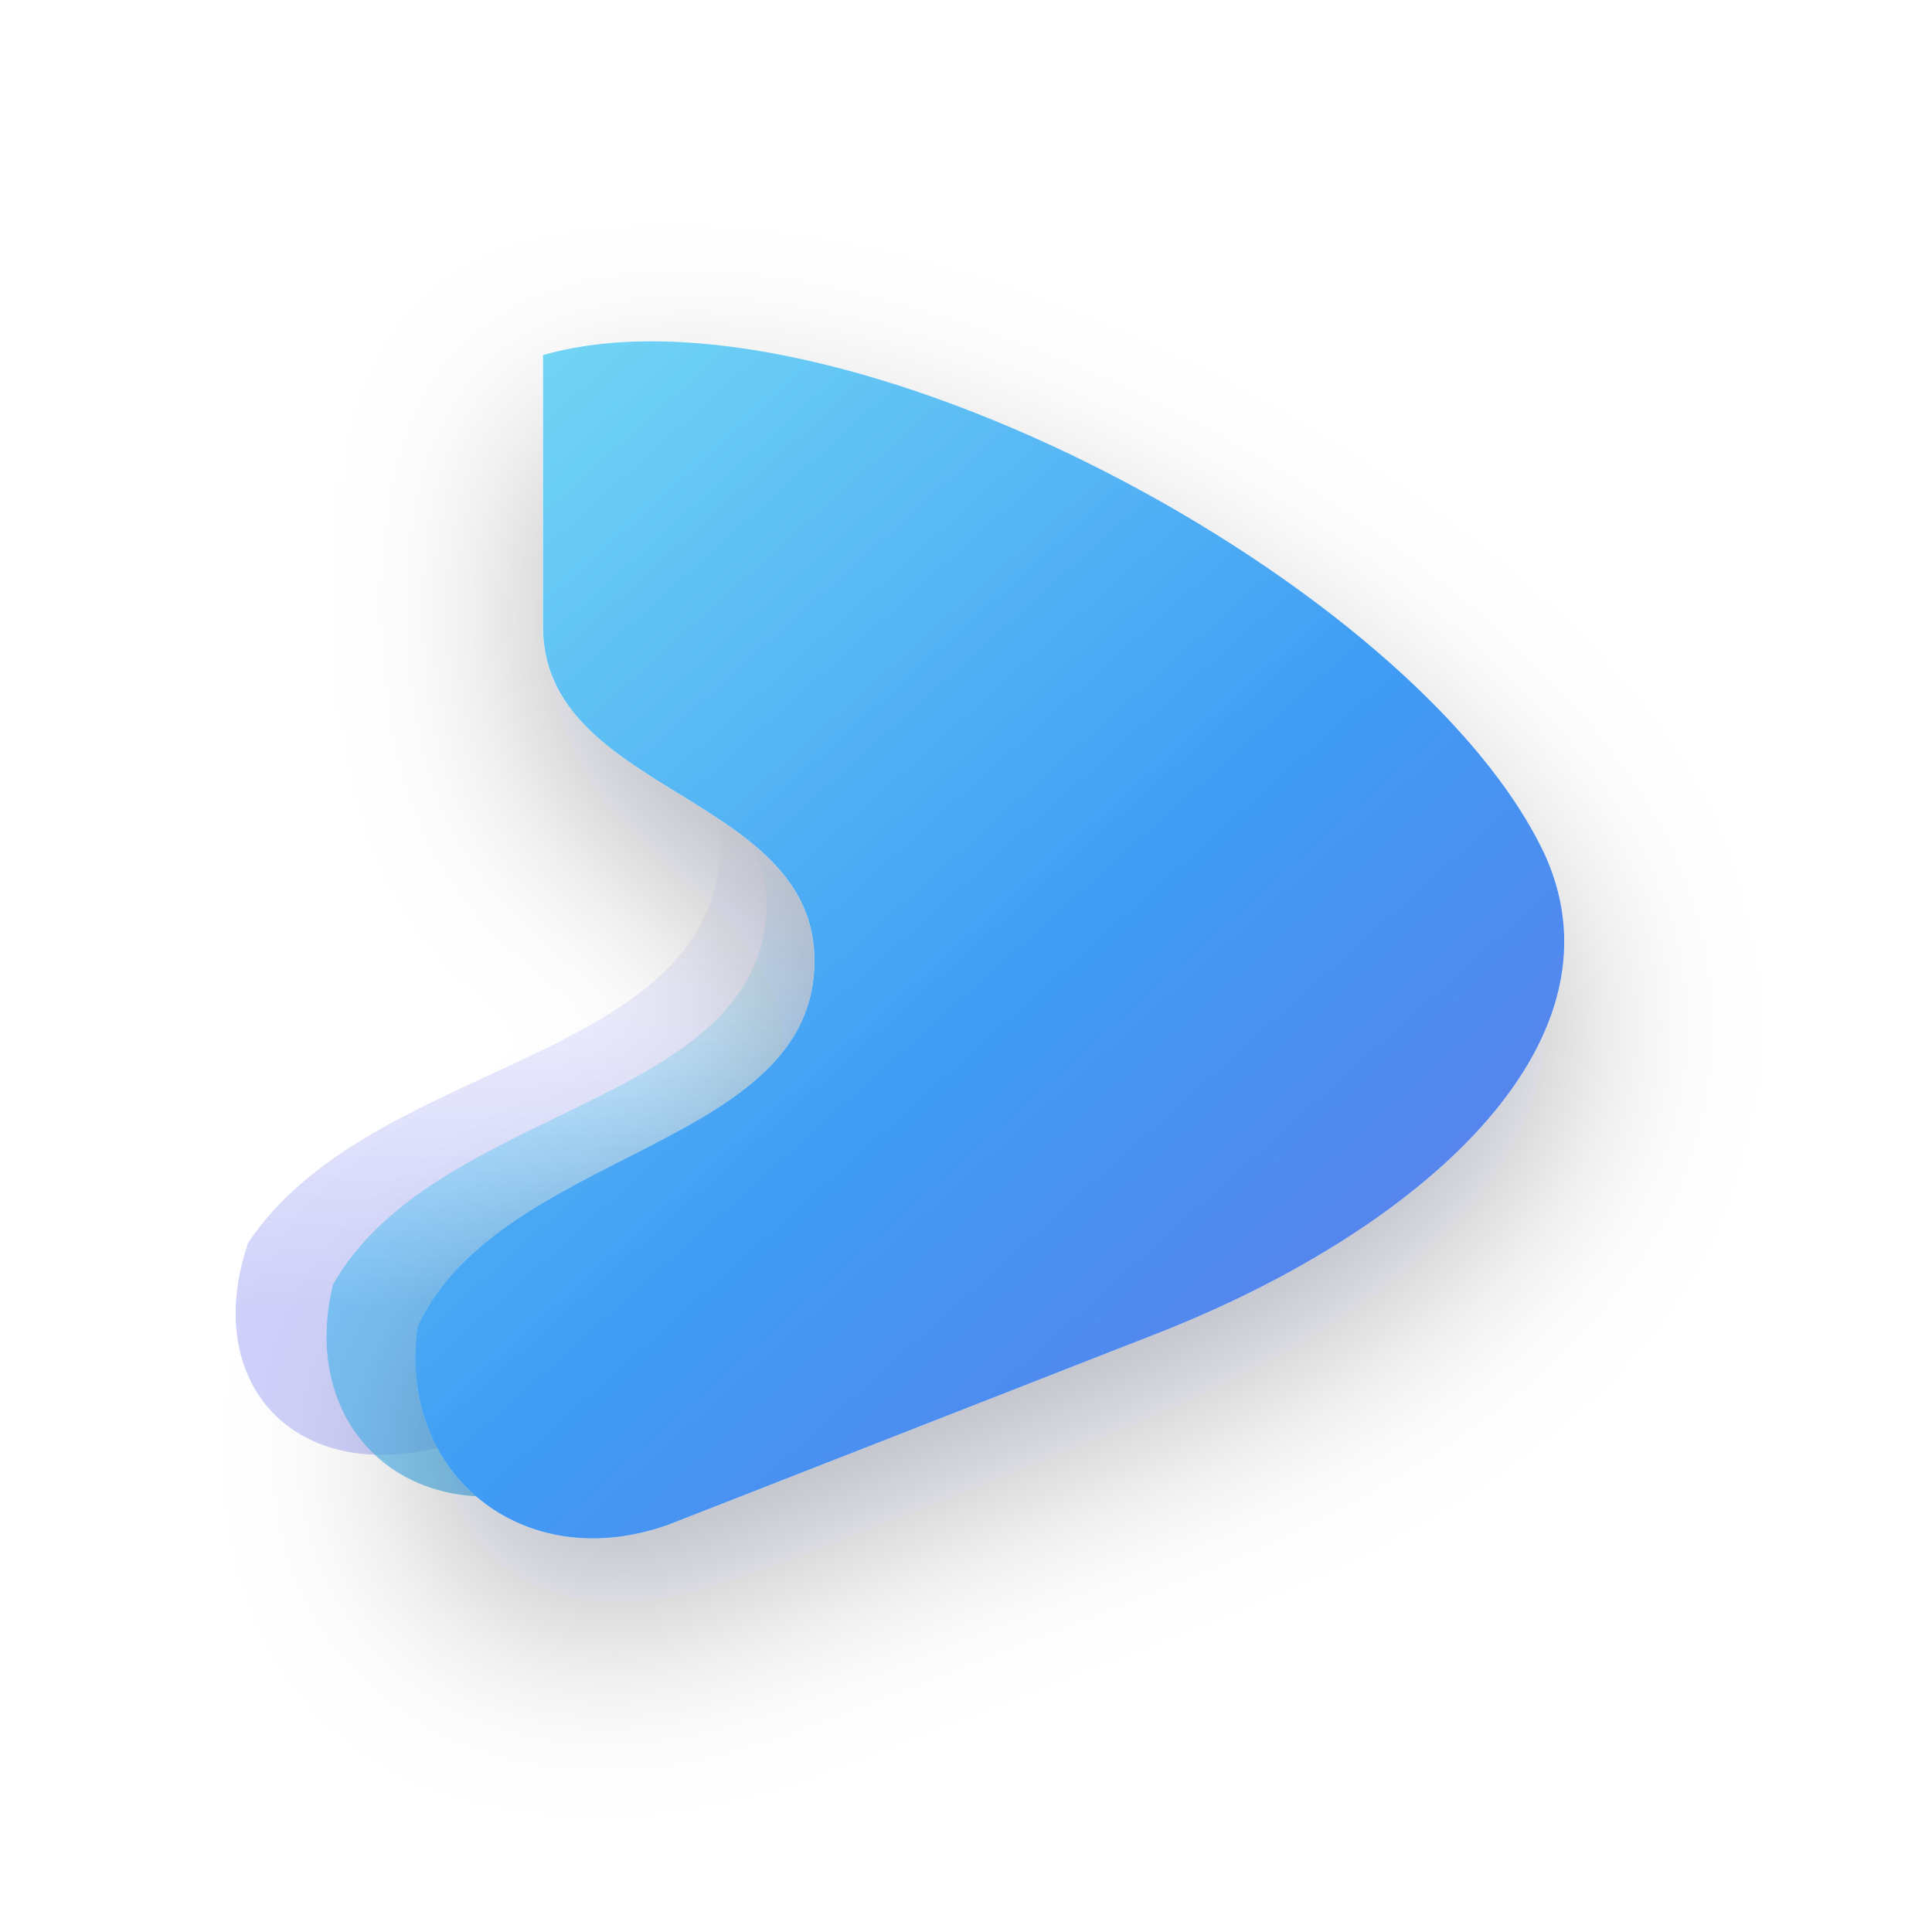
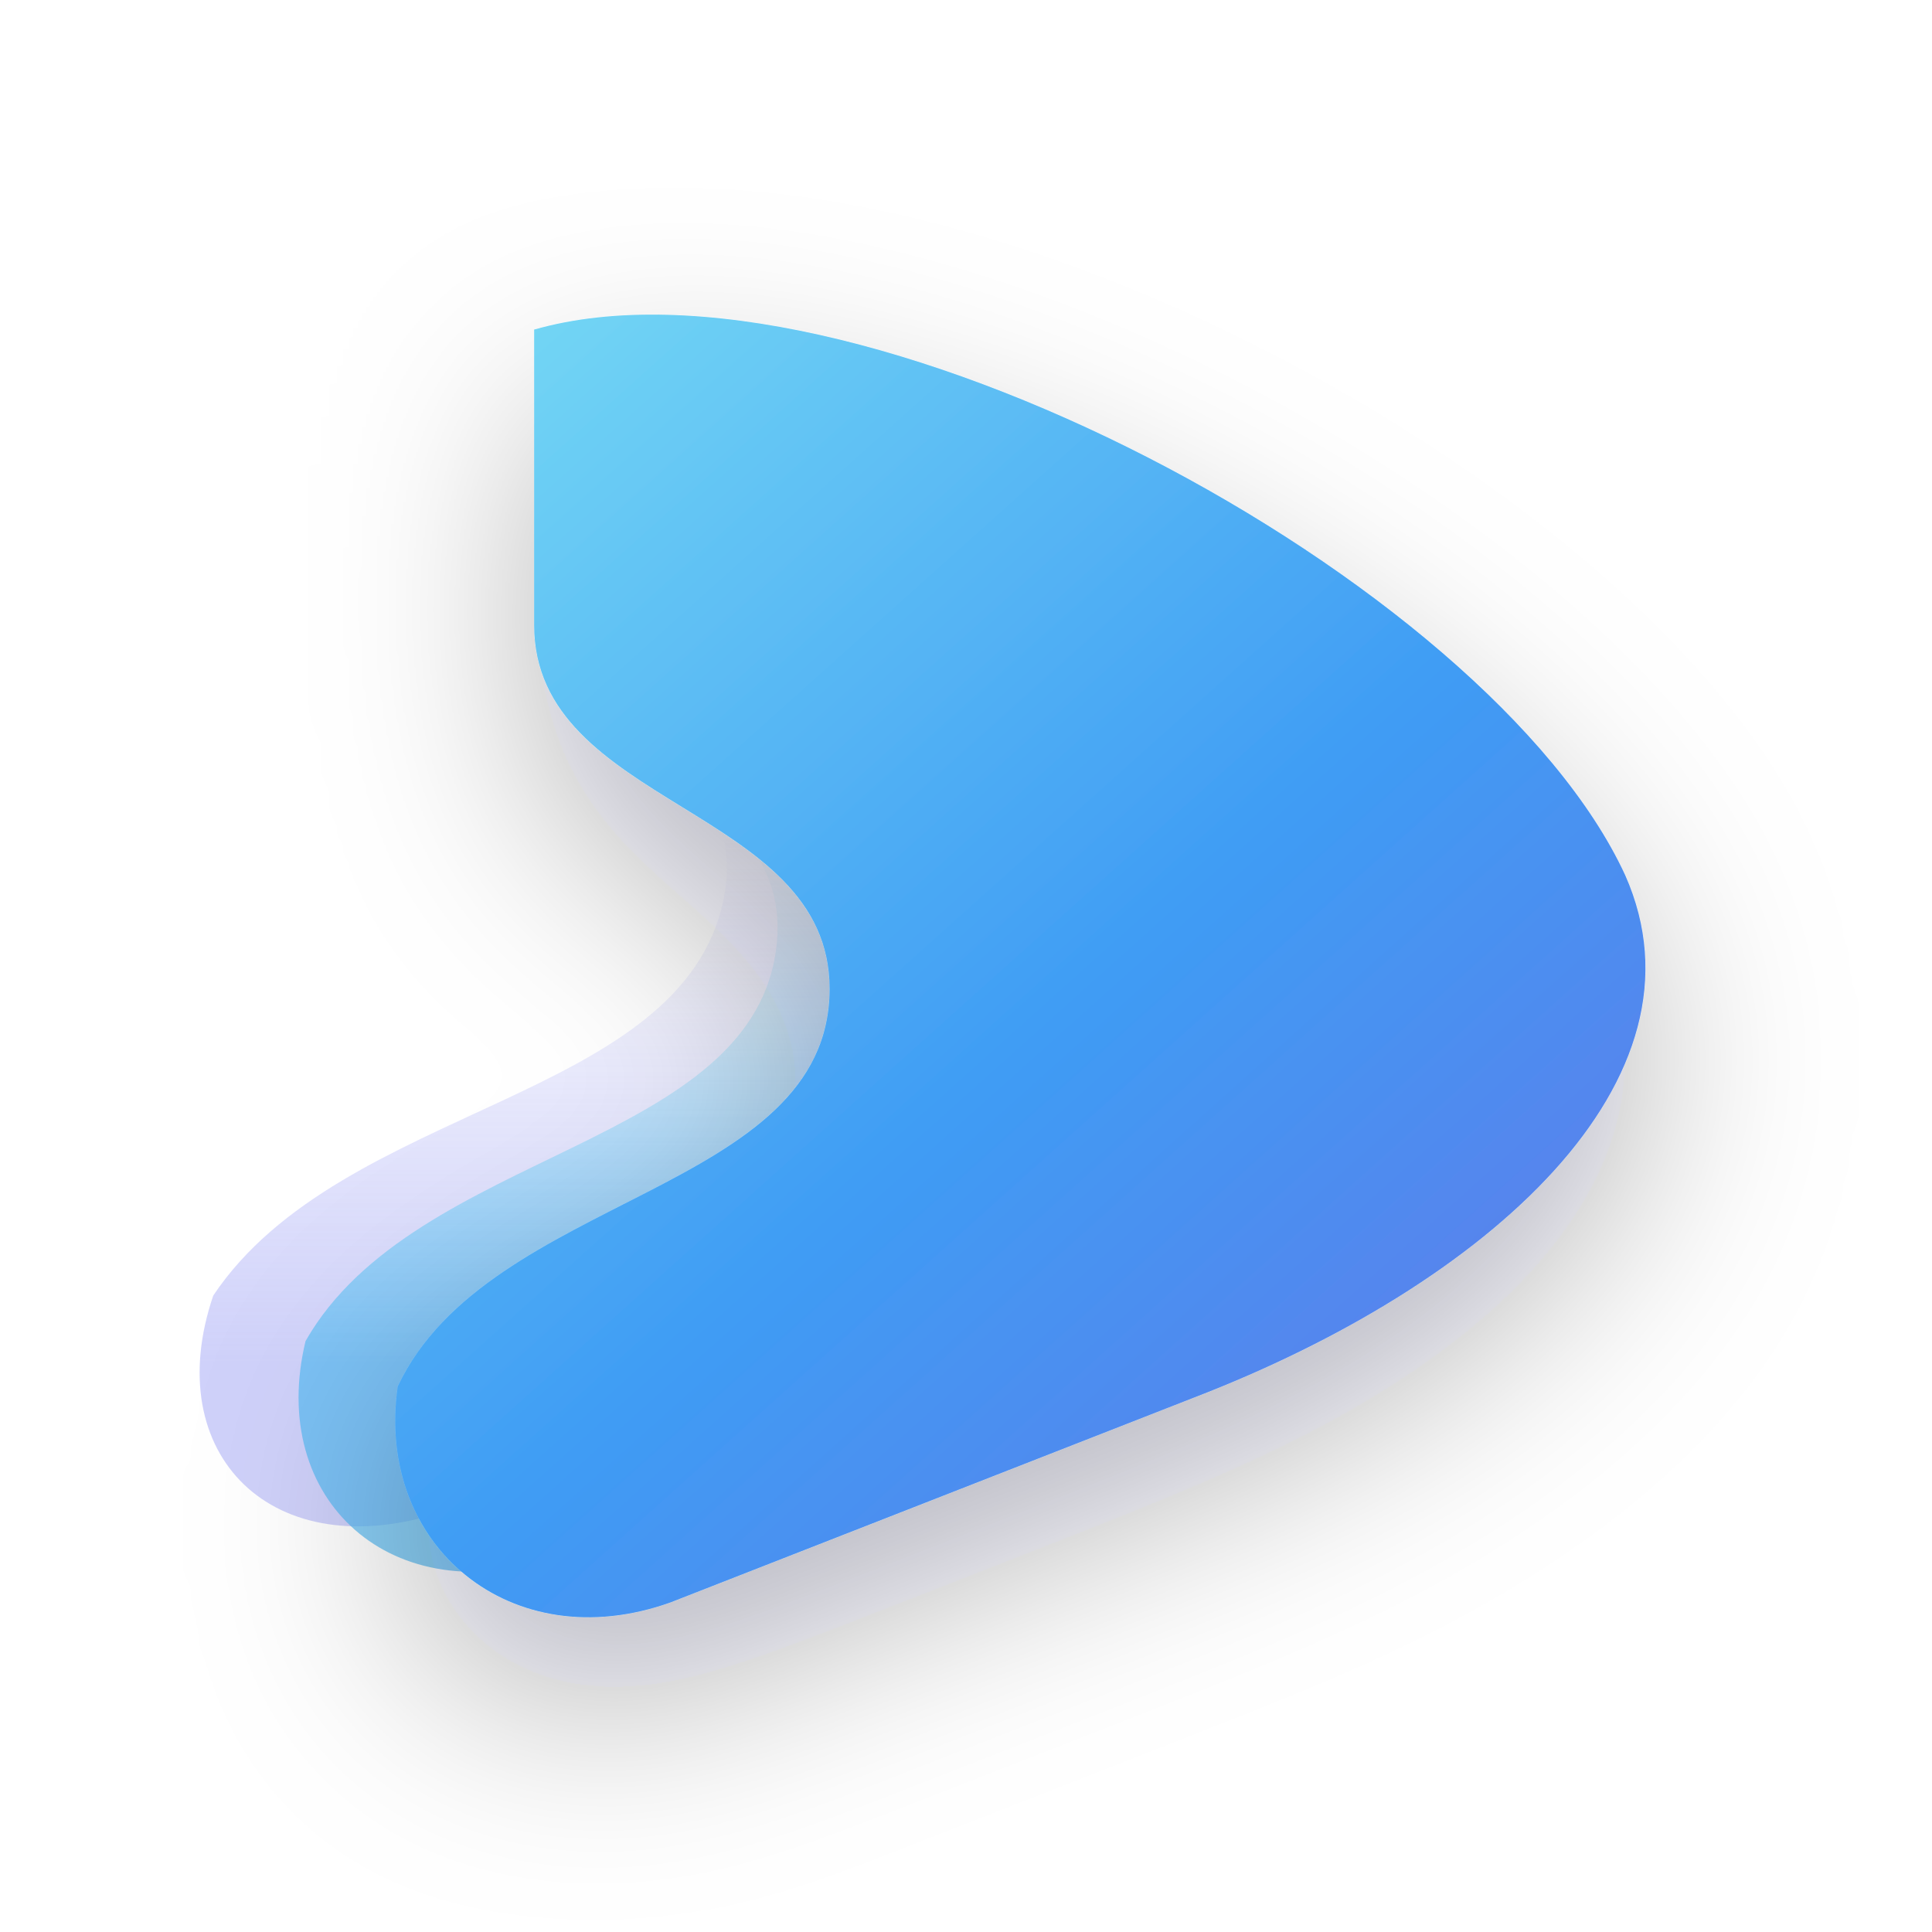
- <svg xmlns="http://www.w3.org/2000/svg" width="256" height="256" viewBox="40 40 185 185" fill="none" role="img" aria-label="Seqvio mark">
+ <svg xmlns="http://www.w3.org/2000/svg" width="256" height="256" viewBox="45 45 170 170" fill="none" role="img" aria-label="Seqvio mark">
  <defs>
    <linearGradient id="seqvio-mark-front" x1="80" y1="72" x2="184" y2="188" gradientUnits="userSpaceOnUse">
      <stop stop-color="#78DCF4" />
      <stop offset="0.55" stop-color="#3F9CF4" />
      <stop offset="1" stop-color="#6673E8" />
    </linearGradient>
    <linearGradient id="seqvio-mark-mask-gradient" x1="0" y1="118" x2="0" y2="165" gradientUnits="userSpaceOnUse">
      <stop stop-color="#000000" />
      <stop offset="1" stop-color="#FFFFFF" />
    </linearGradient>
    <mask id="seqvio-mark-fade">
      <rect width="256" height="256" fill="url(#seqvio-mark-mask-gradient)" />
    </mask>
    <filter id="seqvio-mark-shadow" x="-40%" y="-40%" width="180%" height="180%">
      <feDropShadow dx="0" dy="8" stdDeviation="9" flood-color="#08111F" flood-opacity="0.28" />
    </filter>
  </defs>
  <g mask="url(#seqvio-mark-fade)">
    <g transform="translate(16.83,-8) matrix(1,0,-0.198,1,0,0)">
      <path d="M92 74 C120 66 176 96 188 122 C196 140 176 158 150 168 L104 186 C90 191 78 181 80 167 C88 150 118 150 118 132 C118 116 92 116 92 100 Z" fill="#7A7FF2" opacity="0.36" />
    </g>
    <g transform="translate(8.42,-4) matrix(1,0,-0.099,1,0,0)">
      <path d="M92 74 C120 66 176 96 188 122 C196 140 176 158 150 168 L104 186 C90 191 78 181 80 167 C88 150 118 150 118 132 C118 116 92 116 92 100 Z" fill="#54B9F2" opacity="0.68" />
    </g>
  </g>
  <g filter="url(#seqvio-mark-shadow)">
    <path d="M92 74 C120 66 176 96 188 122 C196 140 176 158 150 168 L104 186 C90 191 78 181 80 167 C88 150 118 150 118 132 C118 116 92 116 92 100 Z" fill="url(#seqvio-mark-front)" />
  </g>
</svg>
